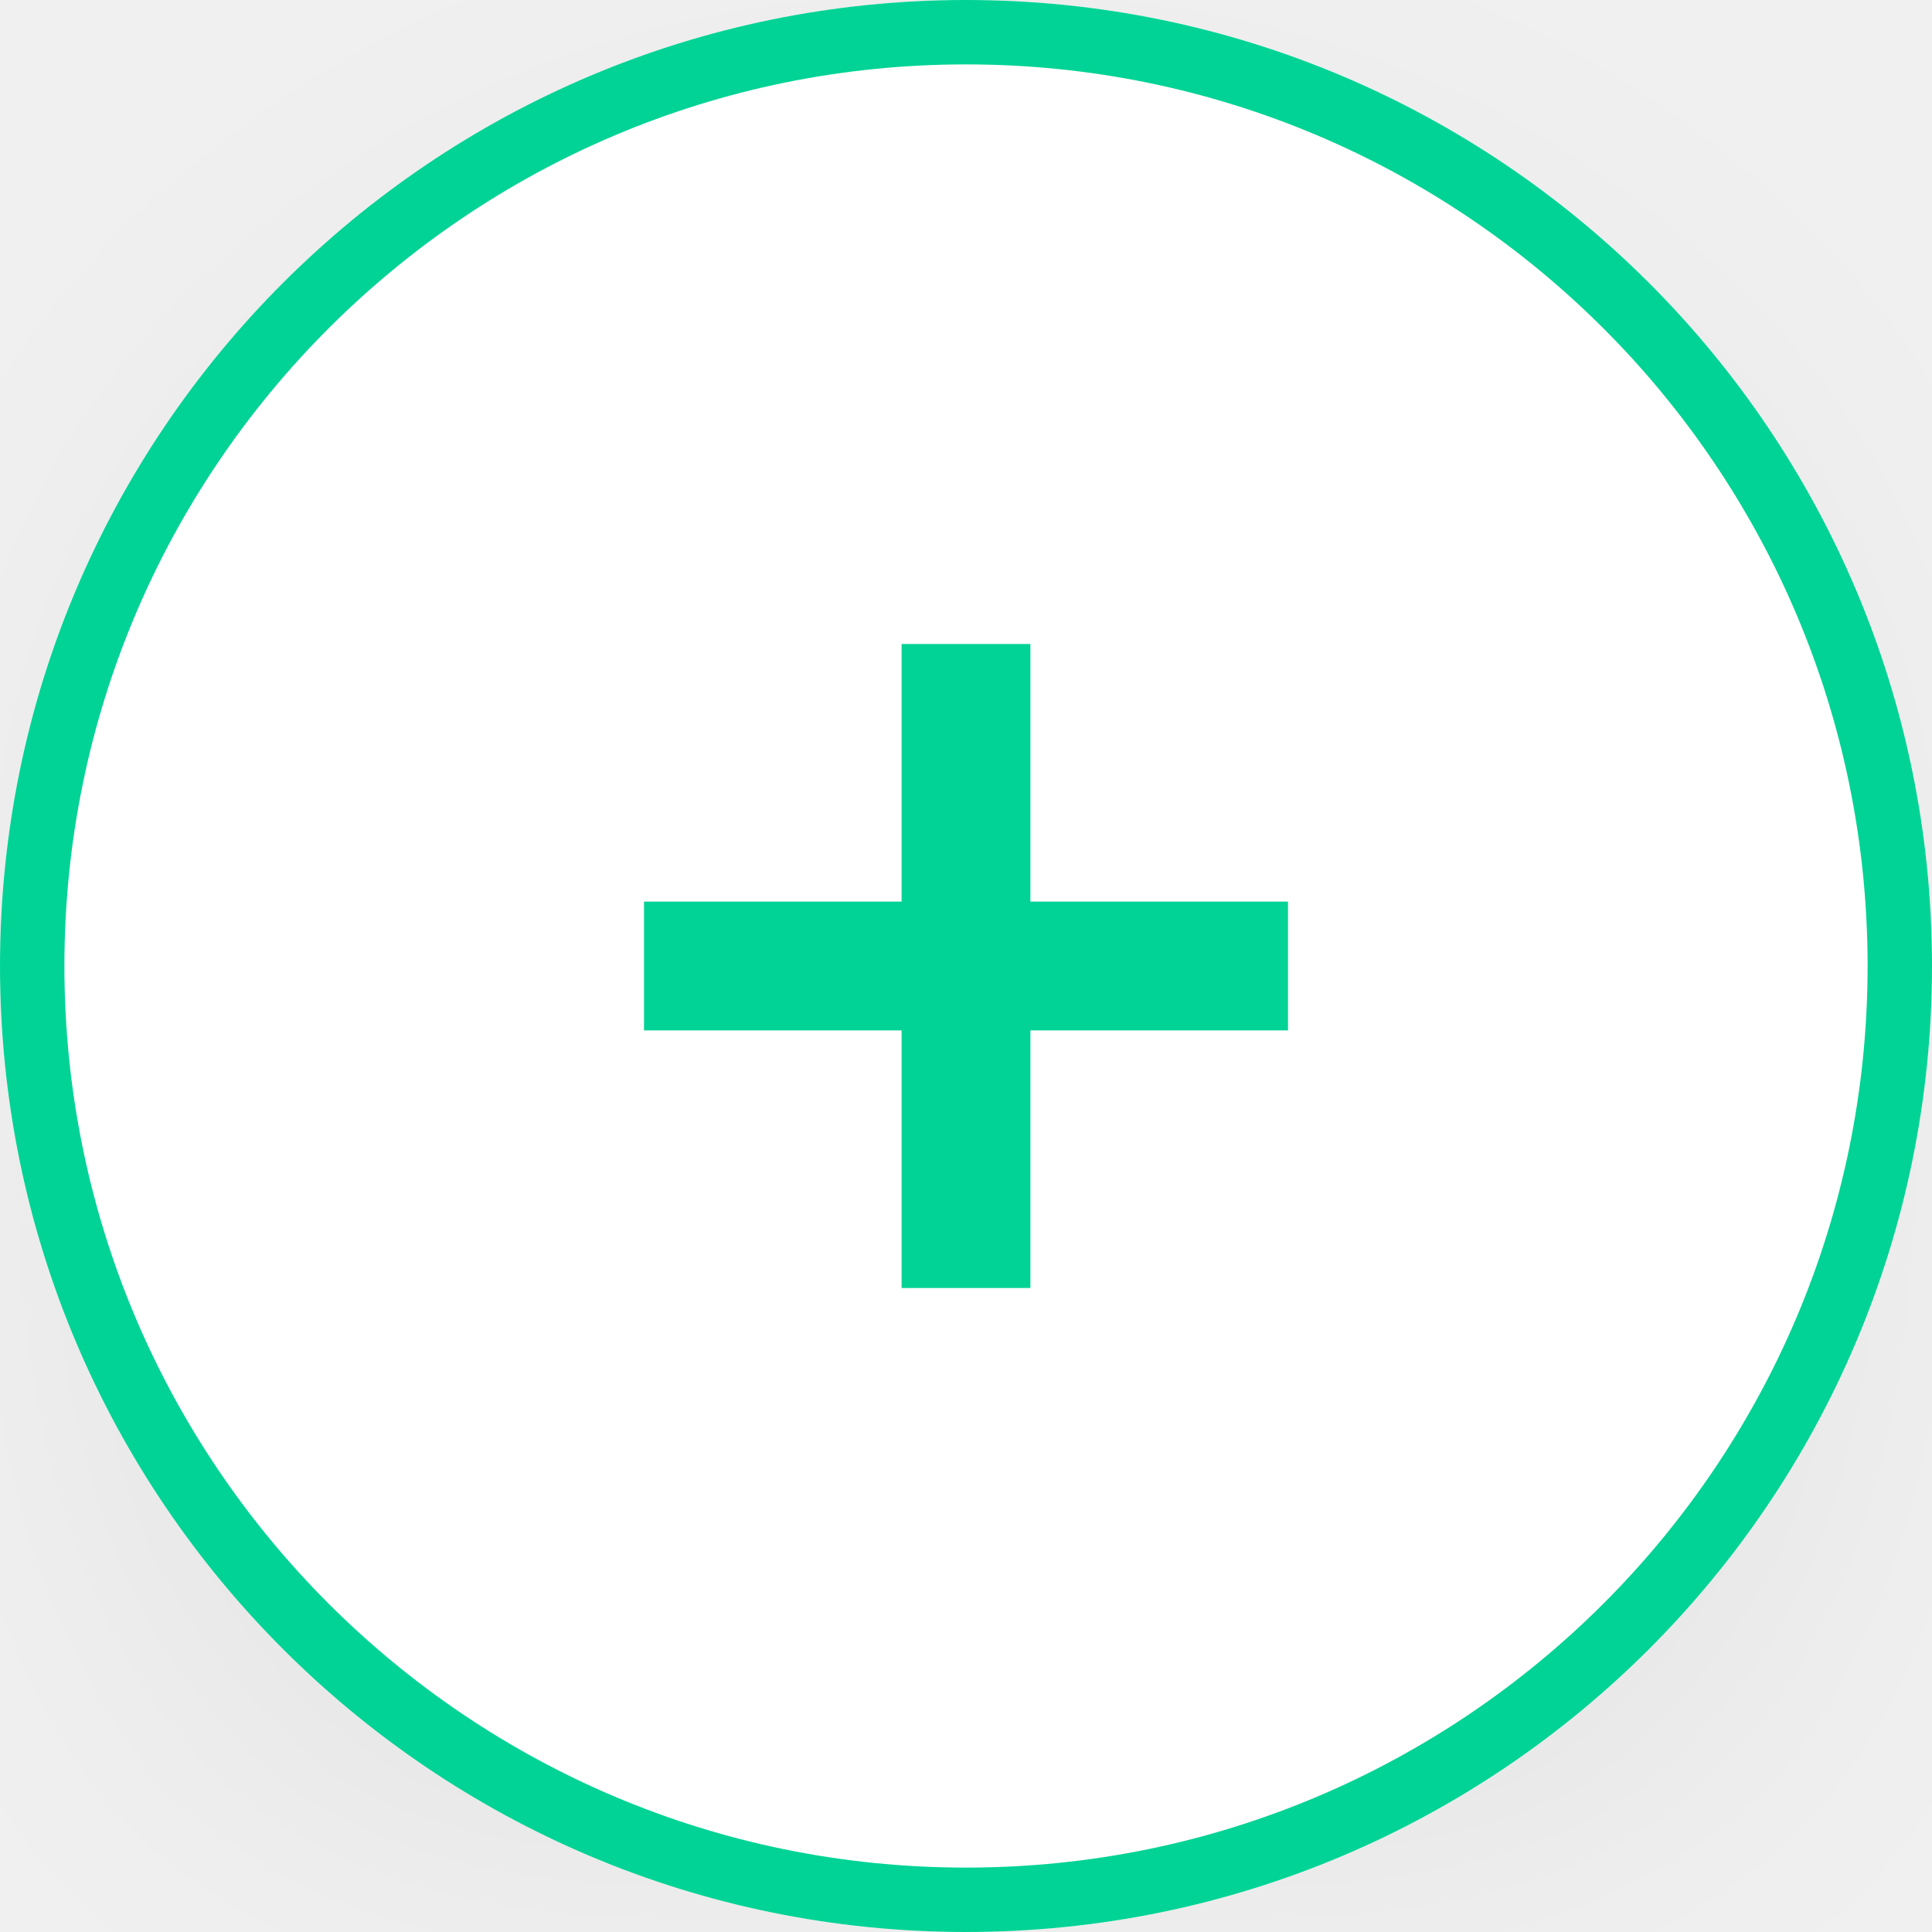
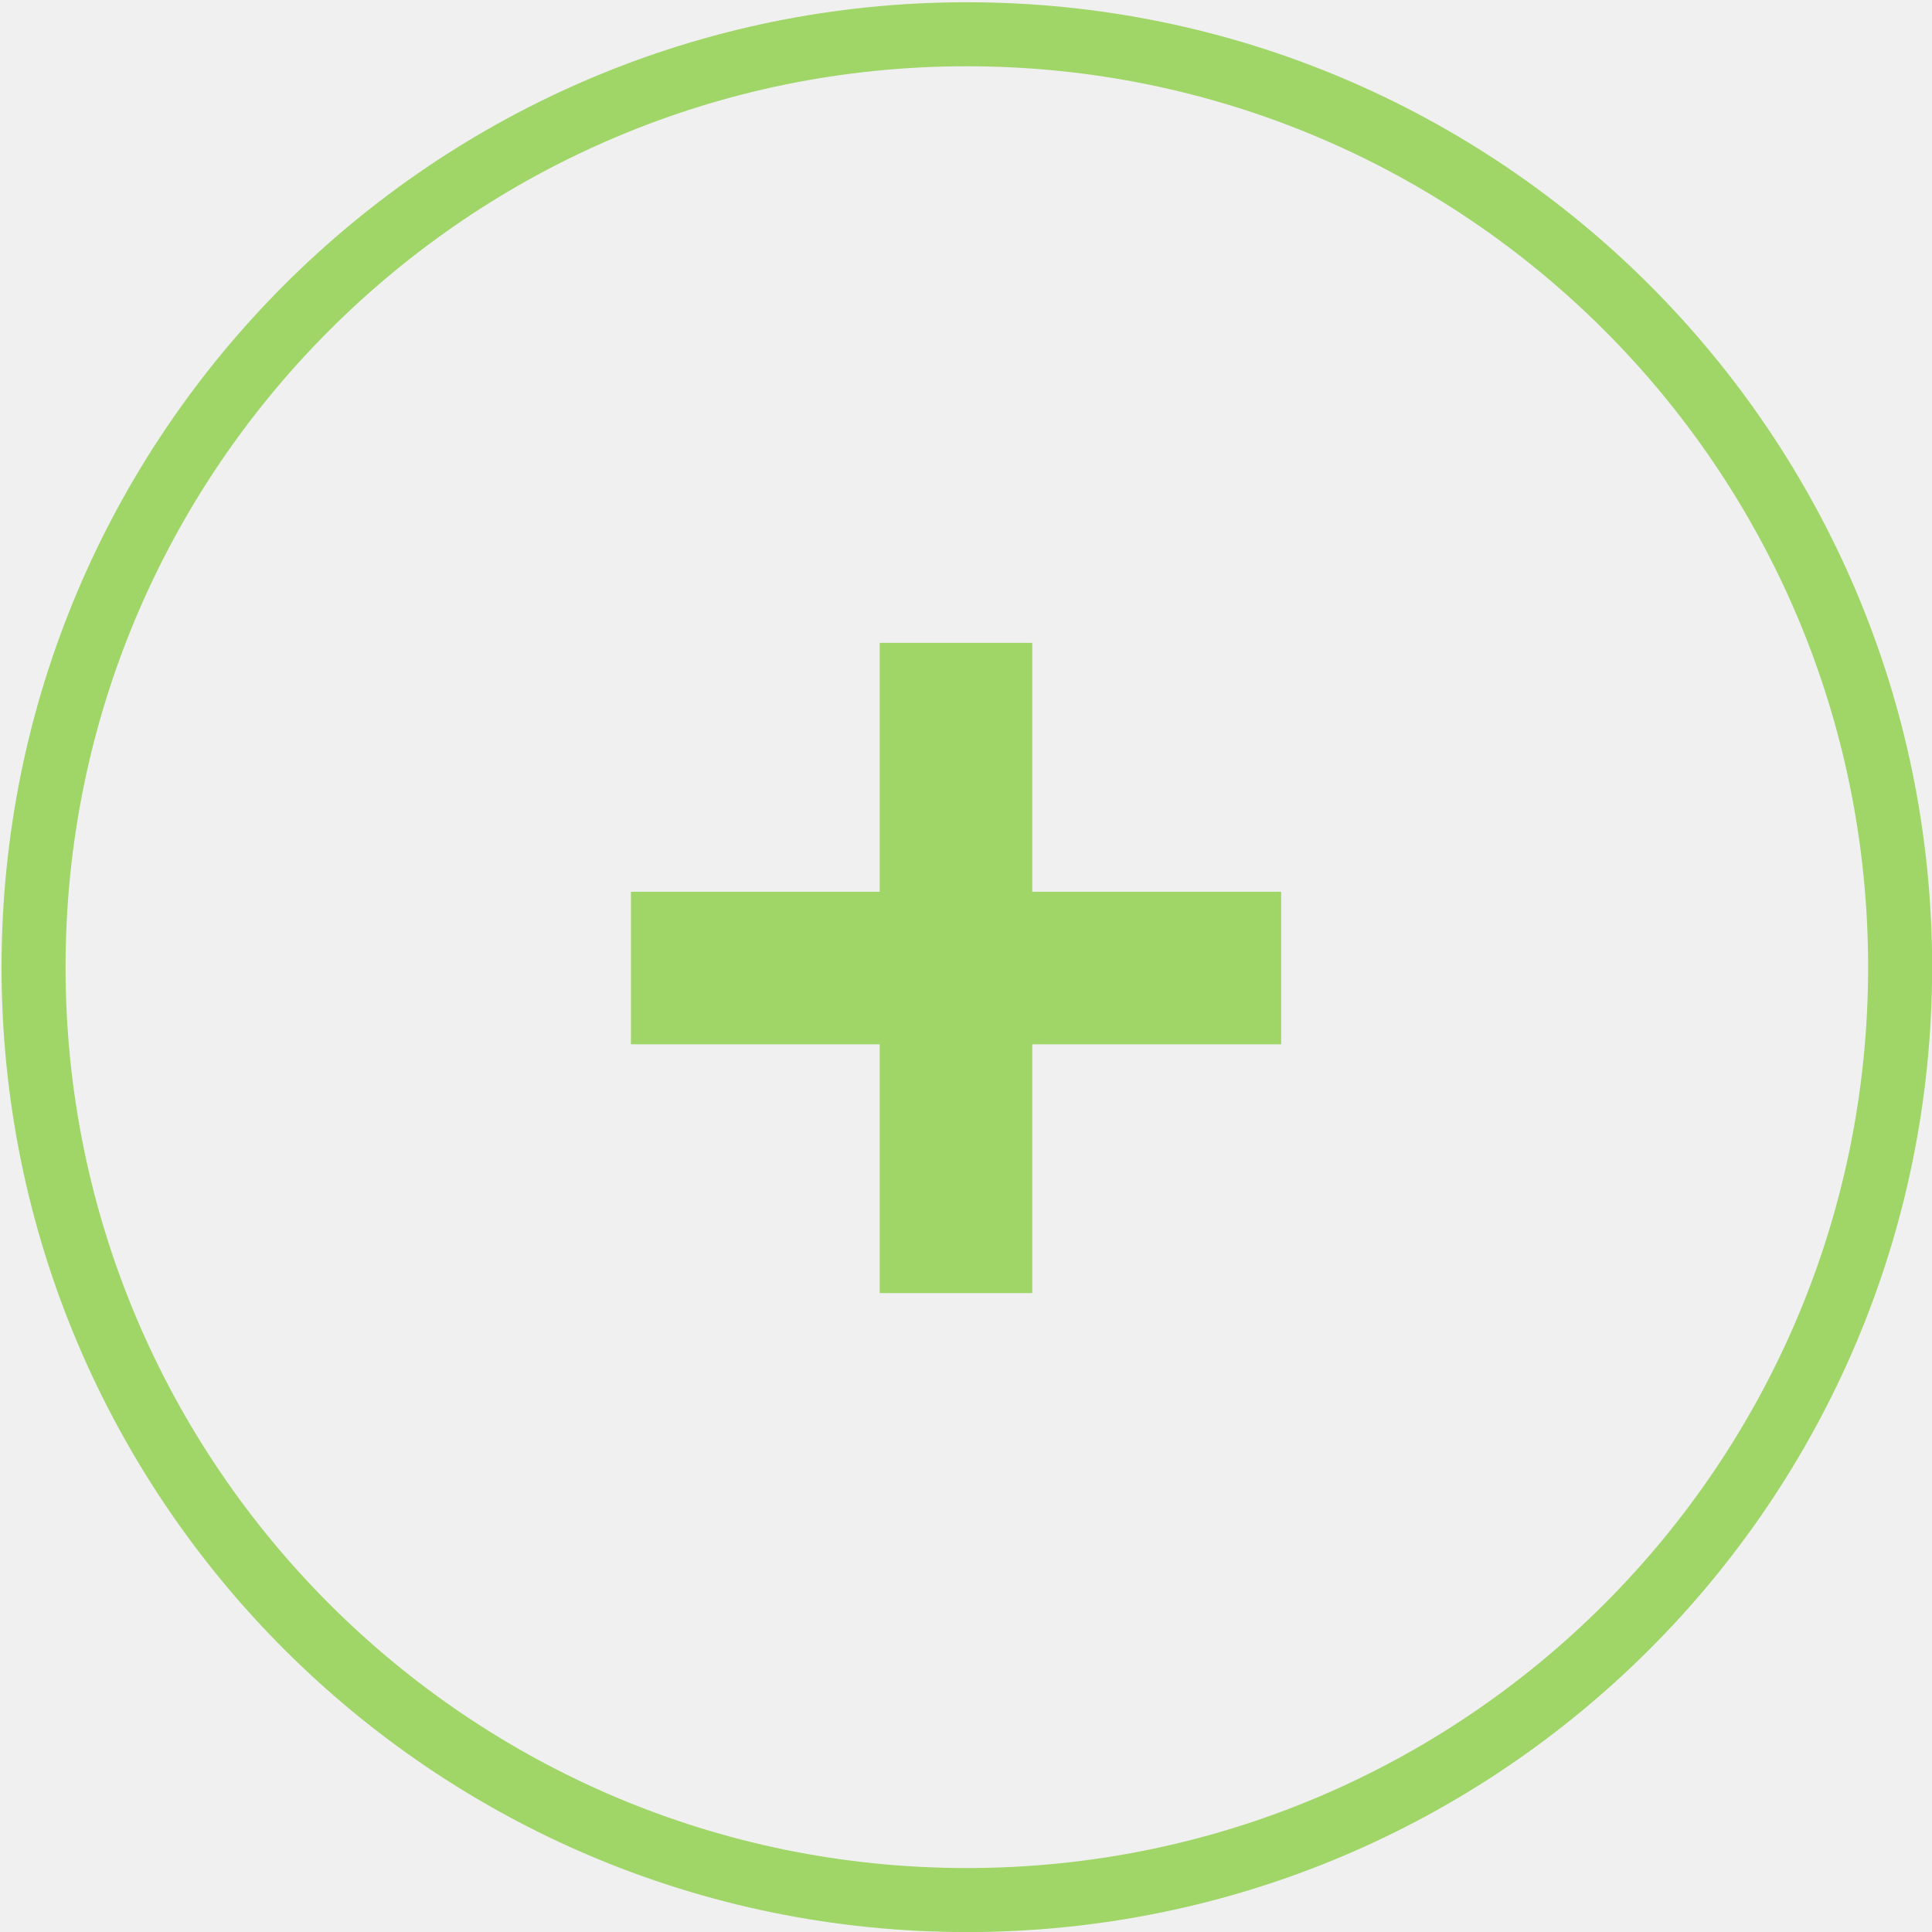
- <svg xmlns="http://www.w3.org/2000/svg" width="30" height="30" viewBox="0 0 30 30" fill="none">
-   <g clip-path="url(#clip0)">
-     <rect x="20.15" y="16.044" width="10" height="2" transform="rotate(180 20.1504 16.0439)" fill="#F9FAFB" />
-     <g filter="url(#filter0_d)">
-       <circle cx="15" cy="15" r="15" fill="white" />
-       <circle cx="15" cy="15" r="14.5" stroke="#00D395" />
-     </g>
-     <rect x="14" y="20" width="10" height="2" transform="rotate(-90 14 20)" fill="#00D395" />
-     <rect x="20" y="16" width="10" height="2" transform="rotate(180 20 16)" fill="#00D395" />
-   </g>
-   <defs>
+ <svg xmlns="http://www.w3.org/2000/svg" width="30" height="30" viewBox="0 0 30 30" fill="none" version="1.1" id="svg49811">
+   <defs id="defs49809">
    <filter id="filter0_d" x="-5" y="-3" width="40" height="40" filterUnits="userSpaceOnUse" color-interpolation-filters="sRGB">
-       <feFlood flood-opacity="0" result="BackgroundImageFix" />
-       <feColorMatrix in="SourceAlpha" type="matrix" values="0 0 0 0 0 0 0 0 0 0 0 0 0 0 0 0 0 0 127 0" />
-       <feOffset dy="2" />
-       <feGaussianBlur stdDeviation="2.5" />
-       <feColorMatrix type="matrix" values="0 0 0 0 0 0 0 0 0 0 0 0 0 0 0 0 0 0 0.04 0" />
-       <feBlend mode="normal" in2="BackgroundImageFix" result="effect1_dropShadow" />
-       <feBlend mode="normal" in="SourceGraphic" in2="effect1_dropShadow" result="shape" />
+       <feFlood flood-opacity="0" result="BackgroundImageFix" id="feFlood49791" />
+       <feColorMatrix in="SourceAlpha" type="matrix" values="0 0 0 0 0 0 0 0 0 0 0 0 0 0 0 0 0 0 127 0" id="feColorMatrix49793" />
+       <feOffset dy="2" id="feOffset49795" />
+       <feGaussianBlur stdDeviation="2.5" id="feGaussianBlur49797" />
+       <feColorMatrix type="matrix" values="0 0 0 0 0 0 0 0 0 0 0 0 0 0 0 0 0 0 0.04 0" id="feColorMatrix49799" />
+       <feBlend mode="normal" in2="BackgroundImageFix" result="effect1_dropShadow" id="feBlend49801" />
+       <feBlend mode="normal" in="SourceGraphic" in2="effect1_dropShadow" result="shape" id="feBlend49803" />
    </filter>
-     <clipPath id="clip0">
-       <rect width="30" height="30" fill="white" />
+     <clipPath clipPathUnits="userSpaceOnUse" id="clipPath50305">
+       <g id="g50309" transform="scale(-1)">
+         <rect width="30" height="30" fill="#ffffff" id="rect50307" x="0" y="0" />
+       </g>
+     </clipPath>
+     <clipPath clipPathUnits="userSpaceOnUse" id="clipPath50311">
+       <g id="g50315" transform="rotate(90)">
+         <rect width="30" height="30" fill="#ffffff" id="rect50313" x="0" y="0" />
+       </g>
+     </clipPath>
+     <clipPath clipPathUnits="userSpaceOnUse" id="clipPath50317">
+       <g id="g50321">
+         <rect width="30" height="30" fill="#ffffff" id="rect50319" x="0" y="0" />
+       </g>
+     </clipPath>
+     <clipPath clipPathUnits="userSpaceOnUse" id="clipPath50323">
+       <g id="g50327" transform="scale(-1)">
+         <rect width="30" height="30" fill="#ffffff" id="rect50325" x="0" y="0" />
+       </g>
    </clipPath>
  </defs>
+   <rect style="fill:#a0d568;fill-opacity:1;stroke:#a0d568;stroke-width:0.984;stroke-dasharray:none" id="rect55440" width="1.385" height="9.113" x="14.152" y="10.474" />
+   <ellipse style="fill:none;fill-opacity:1;stroke:#a0d568;stroke-width:0.994;stroke-dasharray:none" id="path53881" cx="15.013" cy="15.018" rx="14.492" ry="14.486" />
+   <rect style="fill:#a0d568;fill-opacity:1;stroke:#a0d568;stroke-width:0.984;stroke-dasharray:none" id="rect55469" width="1.385" height="9.113" x="-15.724" y="10.289" transform="rotate(-90)" />
</svg>
